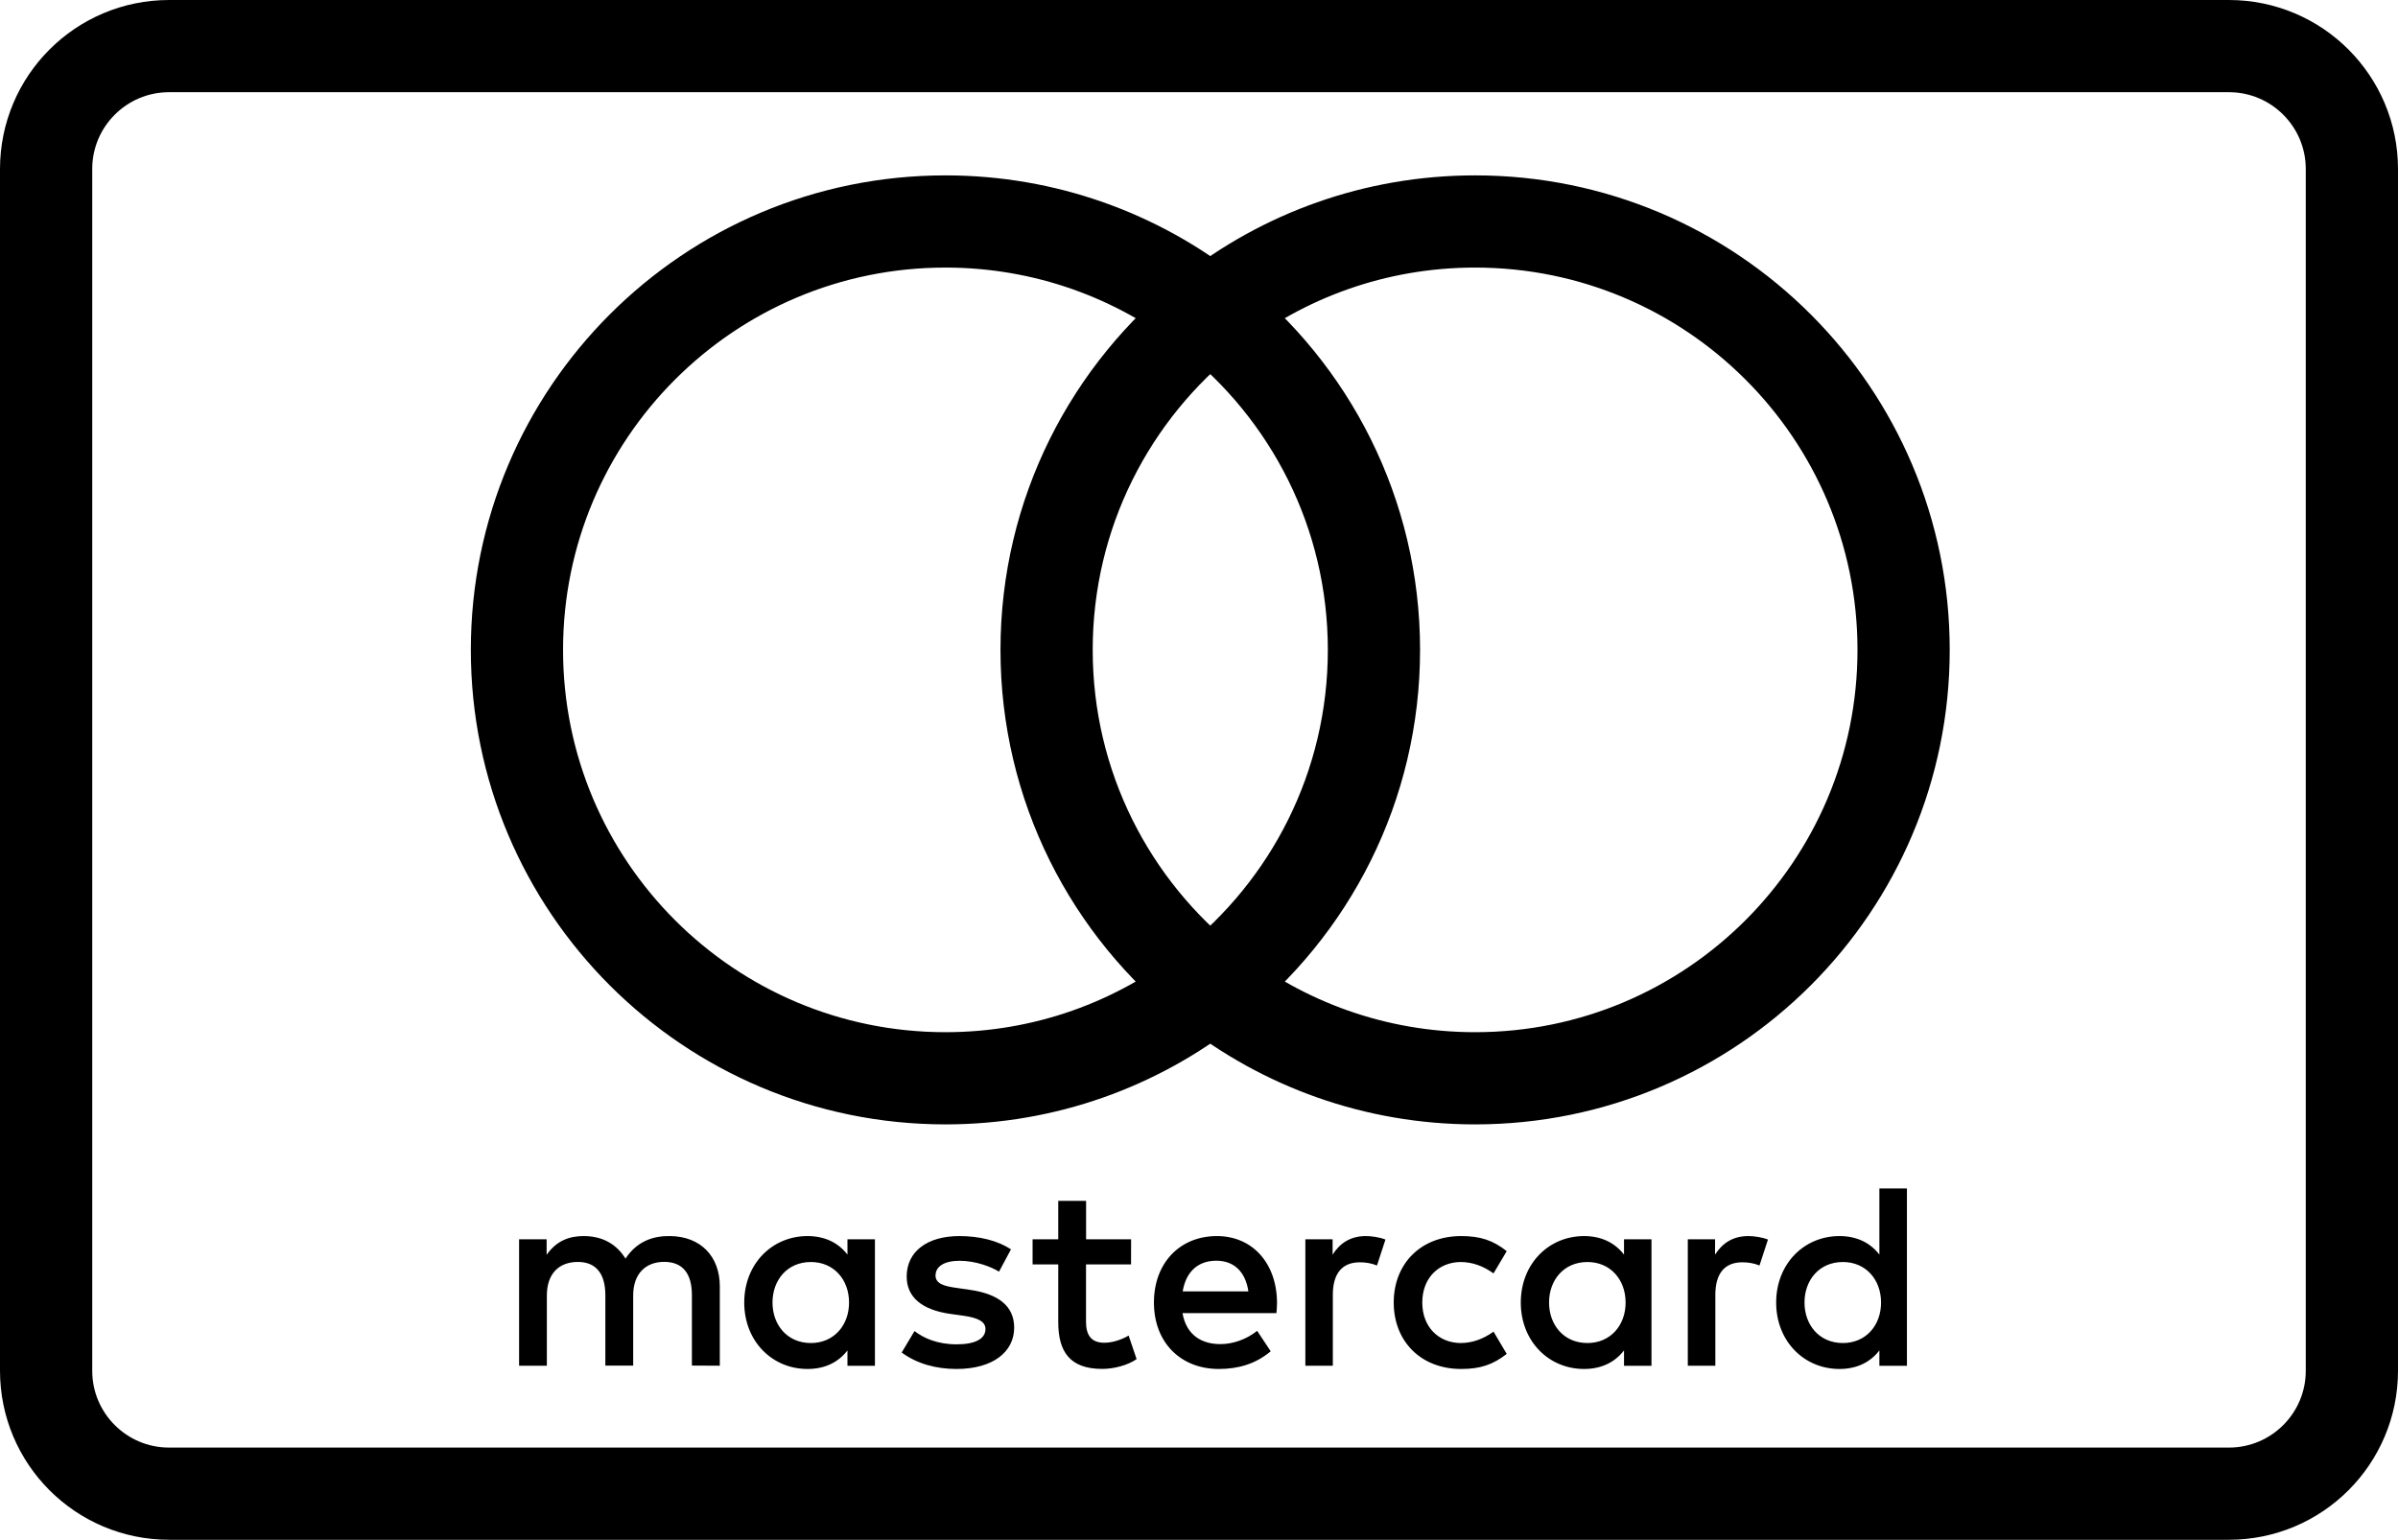
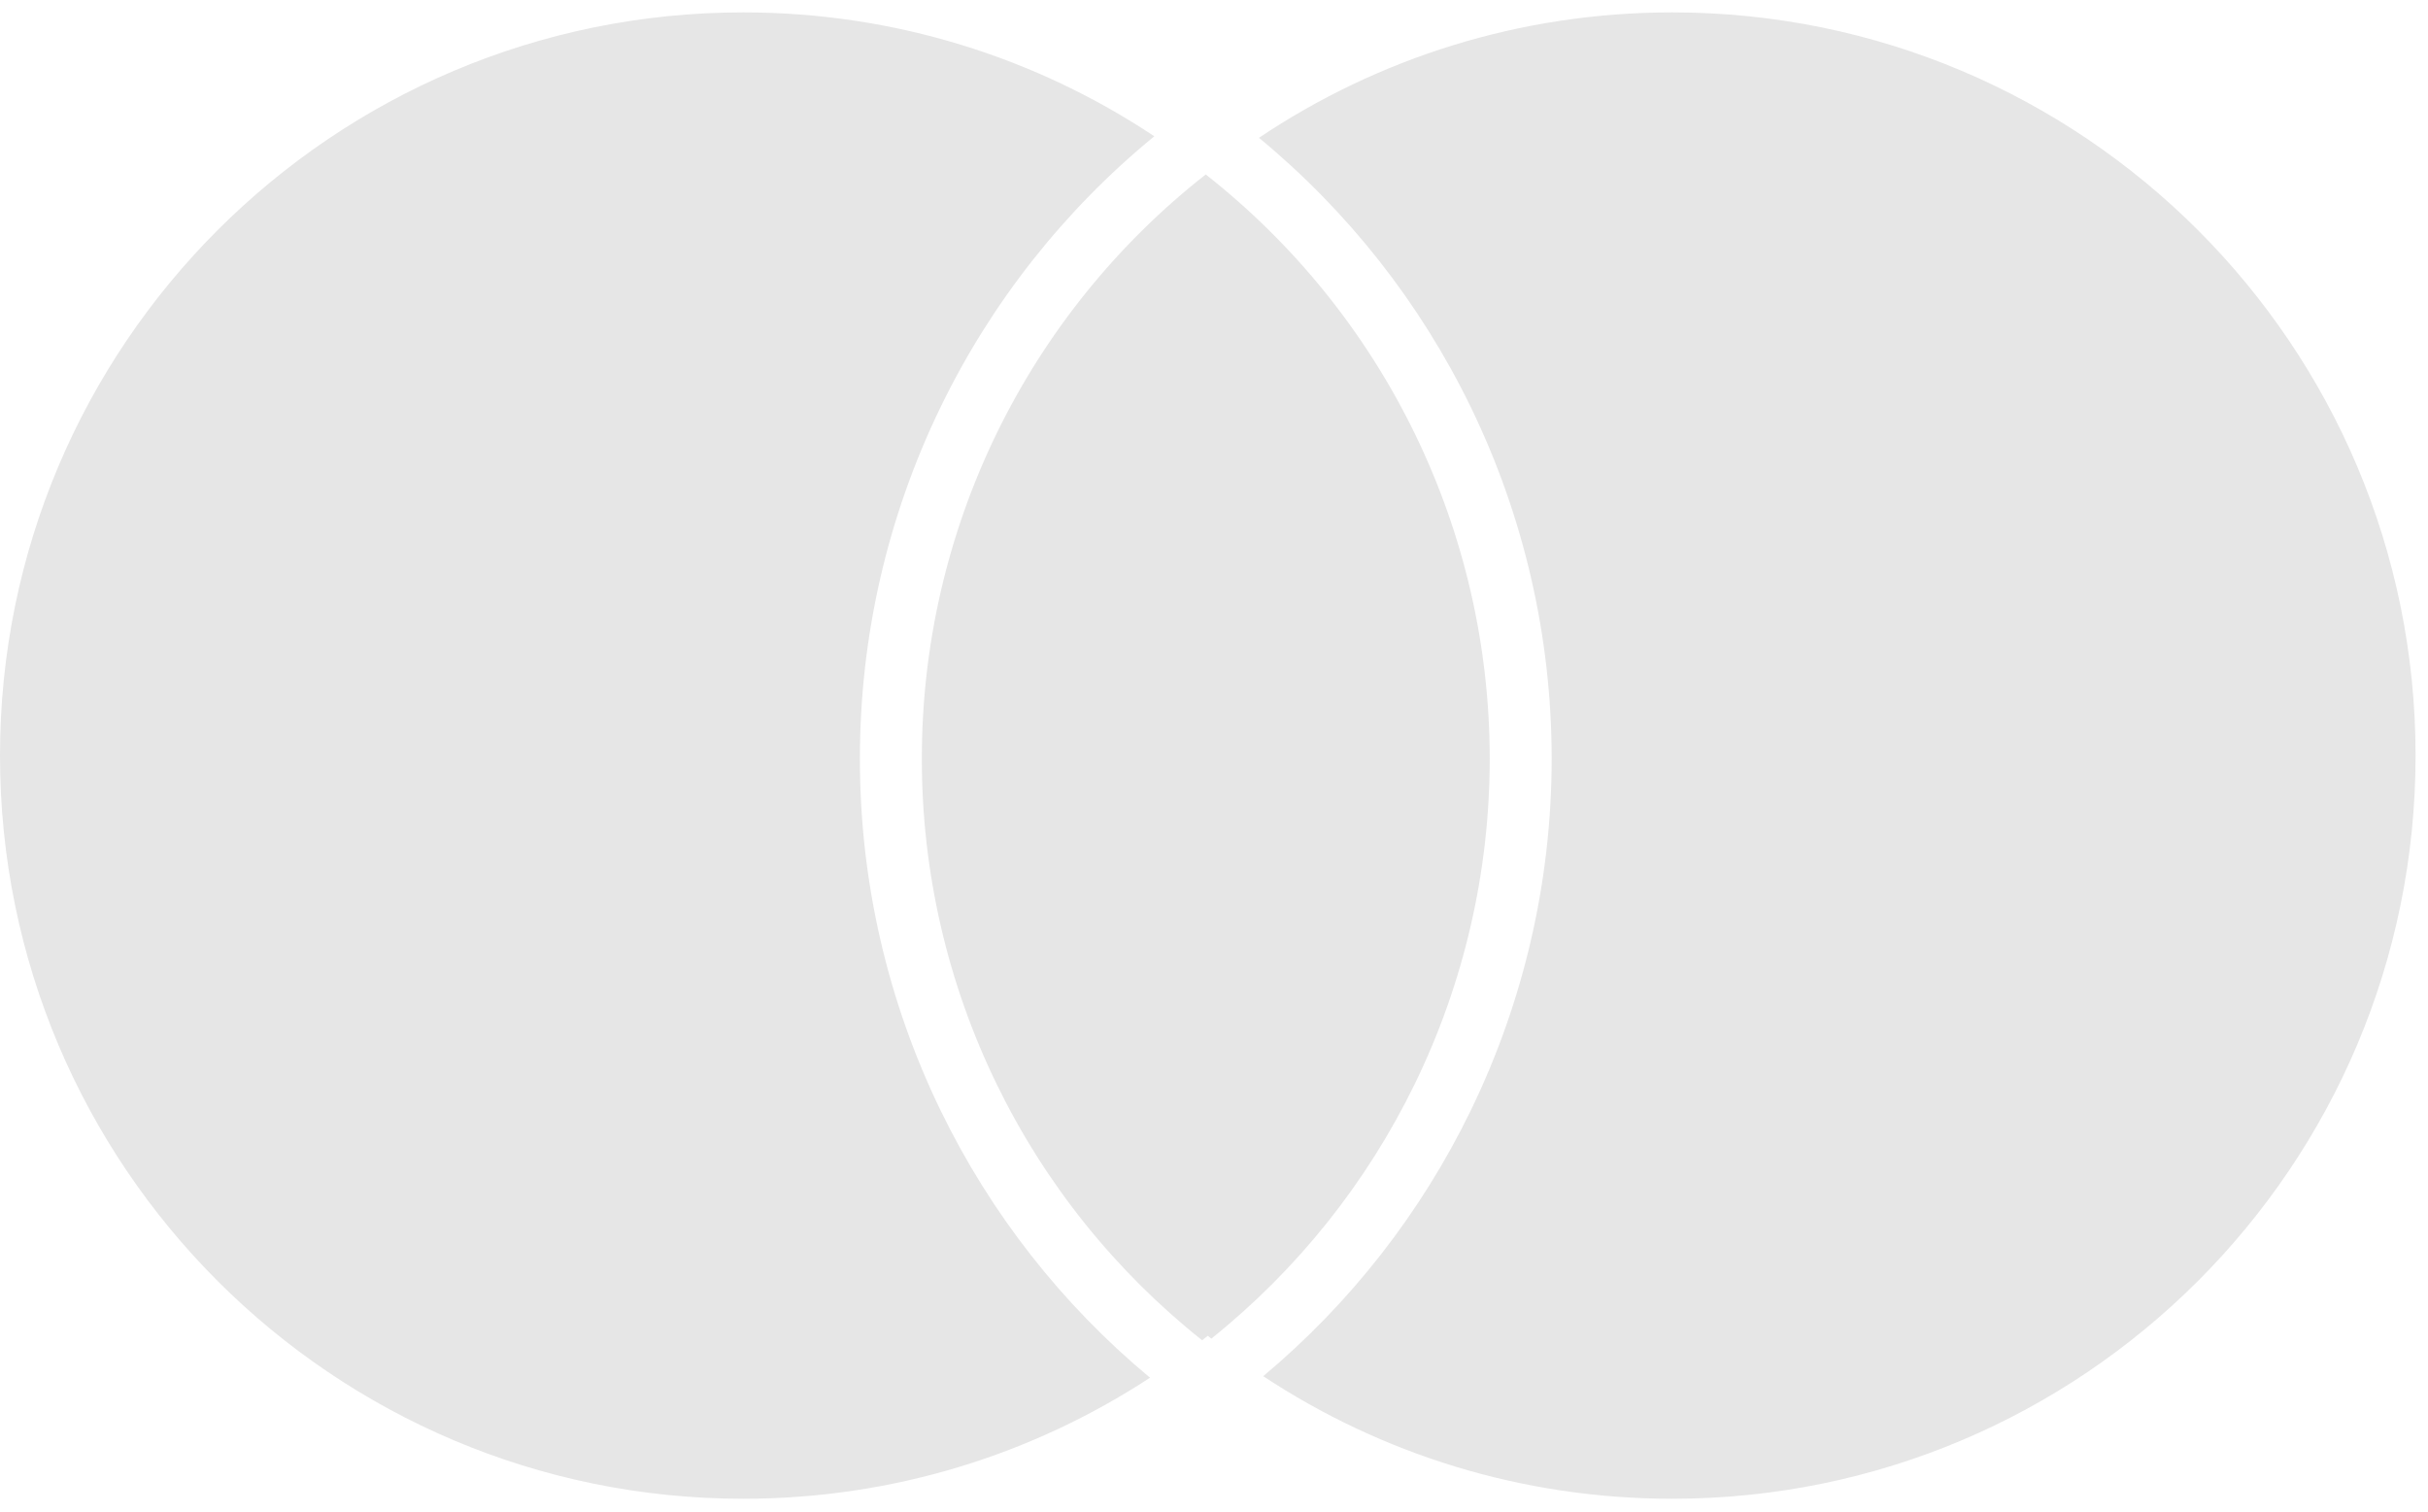
- <svg xmlns="http://www.w3.org/2000/svg" width="780px" height="501px" viewBox="0 0 780 501" version="1.1" id="svg2">
-   <defs id="defs8">
-     <clipPath clipPathUnits="userSpaceOnUse" id="clipPath3944">
-       <path d="M 0,612 792,612 792,0 0,0 0,612 z" id="path3946" />
-     </clipPath>
-     <clipPath clipPathUnits="userSpaceOnUse" id="clipPath3538">
-       <path d="M 218.25,0 792,0 l 0,489.1 -573.75,0 0,-489.1 z" id="path3540" />
-     </clipPath>
-     <clipPath clipPathUnits="userSpaceOnUse" id="clipPath3518">
-       <path d="M 218.25,0 792,0 l 0,489.1 -573.75,0 0,-489.1 z" id="path3520" />
-     </clipPath>
-   </defs>
-   <g id="Page-1" stroke="none" stroke-width="1" fill="none" fill-rule="evenodd">
-     <rect id="Rectangle-1" stroke="#393939" stroke-width="30" x="15" y="15" width="750" height="471" rx="40" style="stroke:#000000;stroke-opacity:1;fill:none;fill-opacity:1" />
-     <g id="path14-path-+-path14-path" transform="translate(691, 357)" fill="#393939" />
-     <g id="path14-path-+-path14-path-copy" transform="translate(673, 288)" fill="#393939" />
-     <g transform="translate(-2567.076,-813.8928)" id="layer1" style="display:inline">
-       <g transform="matrix(18.86238,0,0,18.86238,-18863.918,-11685.954)" id="g5473" style="display:inline">
-         <g id="g3806" transform="matrix(1.25,0,0,-1.25,1128.858,692.7523)" style="fill:#000000;fill-opacity:1">
-           <path d="m 16.512,6.078 c 0,0.307 0.201,0.559 0.53,0.559 0.314,0 0.526,-0.241 0.526,-0.559 0,-0.318 -0.212,-0.559 -0.526,-0.559 -0.329,0 -0.53,0.252 -0.53,0.559 m 1.413,0 0,0.873 -0.379,0 0,-0.212 c -0.12,0.157 -0.303,0.256 -0.551,0.256 -0.489,0 -0.873,-0.384 -0.873,-0.917 0,-0.533 0.384,-0.917 0.873,-0.917 0.248,0 0.431,0.099 0.551,0.256 l 0,-0.212 0.379,0 z m 12.824,0 c 0,0.307 0.201,0.559 0.53,0.559 0.314,0 0.526,-0.241 0.526,-0.559 0,-0.318 -0.211,-0.559 -0.526,-0.559 -0.329,0 -0.53,0.252 -0.53,0.559 m 1.413,0 0,1.574 -0.38,0 0,-0.913 c -0.12,0.157 -0.303,0.256 -0.551,0.256 -0.489,0 -0.873,-0.384 -0.873,-0.917 0,-0.533 0.384,-0.917 0.873,-0.917 0.248,0 0.431,0.099 0.551,0.256 l 0,-0.212 0.38,0 z m -9.527,0.577 c 0.244,0 0.402,-0.153 0.442,-0.423 l -0.906,0 c 0.041,0.252 0.194,0.423 0.464,0.423 m 0.008,0.34 c -0.512,0 -0.869,-0.372 -0.869,-0.917 0,-0.555 0.372,-0.917 0.895,-0.917 0.263,0 0.504,0.066 0.716,0.244 L 23.198,5.687 C 23.052,5.57 22.865,5.504 22.69,5.504 c -0.244,0 -0.467,0.113 -0.522,0.428 l 1.296,0 c 0.004,0.047 0.008,0.095 0.008,0.146 -0.004,0.544 -0.34,0.917 -0.829,0.917 m 4.582,-0.917 c 0,0.307 0.201,0.559 0.53,0.559 0.314,0 0.526,-0.241 0.526,-0.559 0,-0.318 -0.212,-0.559 -0.526,-0.559 -0.329,0 -0.53,0.252 -0.53,0.559 m 1.413,0 0,0.873 -0.379,0 0,-0.212 c -0.121,0.157 -0.303,0.256 -0.551,0.256 -0.489,0 -0.873,-0.384 -0.873,-0.917 0,-0.533 0.384,-0.917 0.873,-0.917 0.248,0 0.43,0.099 0.551,0.256 l 0,-0.212 0.379,0 z m -3.556,0 c 0,-0.53 0.369,-0.917 0.931,-0.917 0.263,0 0.438,0.059 0.628,0.208 L 26.459,5.676 C 26.316,5.574 26.167,5.519 26.002,5.519 c -0.303,0.004 -0.526,0.223 -0.526,0.559 0,0.336 0.223,0.555 0.526,0.559 0.165,0 0.314,-0.055 0.457,-0.157 l 0.182,0.307 c -0.19,0.15 -0.365,0.208 -0.628,0.208 -0.563,0 -0.931,-0.387 -0.931,-0.917 m 4.893,0.917 c -0.219,0 -0.362,-0.102 -0.46,-0.256 l 0,0.212 -0.376,0 0,-1.745 0.38,0 0,0.978 c 0,0.289 0.124,0.449 0.372,0.449 0.077,0 0.157,-0.011 0.237,-0.044 l 0.117,0.358 c -0.084,0.033 -0.194,0.048 -0.27,0.048 M 19.802,6.812 c -0.183,0.12 -0.434,0.183 -0.712,0.183 -0.442,0 -0.727,-0.212 -0.727,-0.559 0,-0.285 0.212,-0.46 0.602,-0.515 l 0.179,-0.025 c 0.208,-0.029 0.306,-0.084 0.306,-0.183 0,-0.135 -0.139,-0.212 -0.398,-0.212 -0.263,0 -0.453,0.084 -0.581,0.183 L 18.294,5.388 c 0.208,-0.153 0.471,-0.227 0.756,-0.227 0.504,0 0.796,0.237 0.796,0.57 0,0.307 -0.23,0.467 -0.61,0.522 l -0.179,0.026 c -0.164,0.022 -0.296,0.054 -0.296,0.171 0,0.128 0.124,0.204 0.332,0.204 0.223,0 0.438,-0.084 0.544,-0.15 z m 4.897,0.183 c -0.219,0 -0.362,-0.102 -0.46,-0.256 l 0,0.212 -0.376,0 0,-1.745 0.379,0 0,0.978 c 0,0.289 0.124,0.449 0.372,0.449 0.077,0 0.157,-0.011 0.237,-0.044 l 0.117,0.358 c -0.084,0.033 -0.194,0.048 -0.27,0.048 m -3.239,-0.044 -0.621,0 0,0.53 -0.384,0 0,-0.53 -0.354,0 0,-0.347 0.354,0 0,-0.796 c 0,-0.405 0.157,-0.646 0.606,-0.646 0.165,0 0.354,0.051 0.475,0.135 l -0.11,0.325 c -0.113,-0.066 -0.237,-0.099 -0.336,-0.099 -0.19,0 -0.252,0.117 -0.252,0.292 l 0,0.789 0.621,0 z m -5.674,-1.745 0,1.095 c 0,0.413 -0.263,0.69 -0.687,0.694 -0.223,0.004 -0.453,-0.066 -0.614,-0.311 -0.12,0.194 -0.31,0.311 -0.577,0.311 -0.186,0 -0.369,-0.055 -0.511,-0.259 l 0,0.215 -0.38,0 0,-1.745 0.383,0 0,0.968 c 0,0.303 0.168,0.464 0.428,0.464 0.252,0 0.379,-0.164 0.379,-0.46 l 0,-0.971 0.384,0 0,0.968 c 0,0.303 0.175,0.464 0.427,0.464 0.259,0 0.383,-0.164 0.383,-0.46 l 0,-0.971 z" style="fill:#000000;fill-opacity:1;fill-rule:nonzero;stroke:none" id="path3808" />
-         </g>
-         <g id="g5446" transform="matrix(0.4179461,0,0,0.4179461,709.012,381.9247)">
-           <g transform="matrix(1.25,0,0,-1.25,1103.188,710.771)" id="g3816" />
-           <g id="g5439">
-             <g id="g3812" transform="matrix(1.124137,0,0,-1.124137,1065.239,698.5882)" style="fill:none;stroke:#000000;stroke-width:3.385;stroke-miterlimit:4;stroke-dasharray:none;stroke-opacity:1">
-               <path d="m 0,0 c 0,5.017 2.349,9.486 6.007,12.366 -2.675,2.106 -6.051,3.363 -9.72,3.363 -8.686,0 -15.727,-7.042 -15.727,-15.729 0,-8.687 7.041,-15.729 15.727,-15.729 3.669,0 7.045,1.257 9.72,3.363 C 2.349,-9.486 0,-5.017 0,0" style="fill:none;fill-opacity:1;fill-rule:nonzero;stroke:#000000;stroke-width:3.385;stroke-miterlimit:4;stroke-dasharray:none;stroke-opacity:1" id="path3814" />
-             </g>
-             <g id="g3820" transform="matrix(1.124137,0,0,-1.124137,1100.599,698.5882)" style="fill:none;stroke:#000000;stroke-width:1.528;stroke-miterlimit:4;stroke-dasharray:none;stroke-opacity:1">
-               <path d="m 0,0 c 0,-8.687 -7.041,-15.729 -15.727,-15.729 -3.669,0 -7.045,1.257 -9.721,3.363 3.659,2.88 6.008,7.349 6.008,12.366 0,5.017 -2.349,9.486 -6.008,12.366 2.676,2.106 6.052,3.363 9.721,3.363 C -7.041,15.729 0,8.687 0,0" style="fill:none;fill-opacity:1;fill-rule:nonzero;stroke:#000000;stroke-width:3.385;stroke-miterlimit:4;stroke-dasharray:none;stroke-opacity:1" id="path3822" />
-             </g>
-           </g>
-         </g>
-       </g>
-     </g>
-   </g>
+ <svg xmlns="http://www.w3.org/2000/svg" width="98" height="61" viewBox="0 0 98 61" fill="none">
+   <path opacity="0.1" fill-rule="evenodd" clip-rule="evenodd" d="M97.498 30.5C97.498 47.069 84.067 60.5 67.498 60.5C61.398 60.5 55.723 58.679 50.987 55.552C54.5 52.612 57.354 48.961 59.36 44.834C61.511 40.408 62.629 35.55 62.629 30.629C62.629 25.707 61.511 20.85 59.36 16.424C57.322 12.23 54.407 8.527 50.815 5.563C55.585 2.365 61.324 0.5 67.498 0.5C84.067 0.5 97.498 13.931 97.498 30.5ZM46.591 5.501C41.839 2.341 36.134 0.5 30 0.5C13.431 0.5 0 13.931 0 30.5C0 47.069 13.431 60.5 30 60.5C36.06 60.5 41.7 58.703 46.417 55.613C42.87 52.665 39.989 48.992 37.971 44.838C35.82 40.411 34.704 35.554 34.708 30.633C34.703 25.711 35.818 20.852 37.969 16.424C40.02 12.2 42.963 8.474 46.591 5.501ZM48.893 54.036C48.845 53.998 48.797 53.959 48.749 53.921C48.673 53.981 48.597 54.042 48.521 54.102C45.015 51.314 42.177 47.776 40.219 43.745C38.234 39.659 37.204 35.175 37.208 30.633C37.203 26.089 38.232 21.604 40.217 17.516C42.203 13.429 45.092 9.847 48.666 7.042C52.238 9.849 55.125 13.43 57.111 17.516C59.097 21.602 60.129 26.086 60.129 30.629C60.129 35.172 59.097 39.655 57.111 43.741C55.168 47.74 52.36 51.256 48.893 54.036Z" fill="black" />
</svg>
